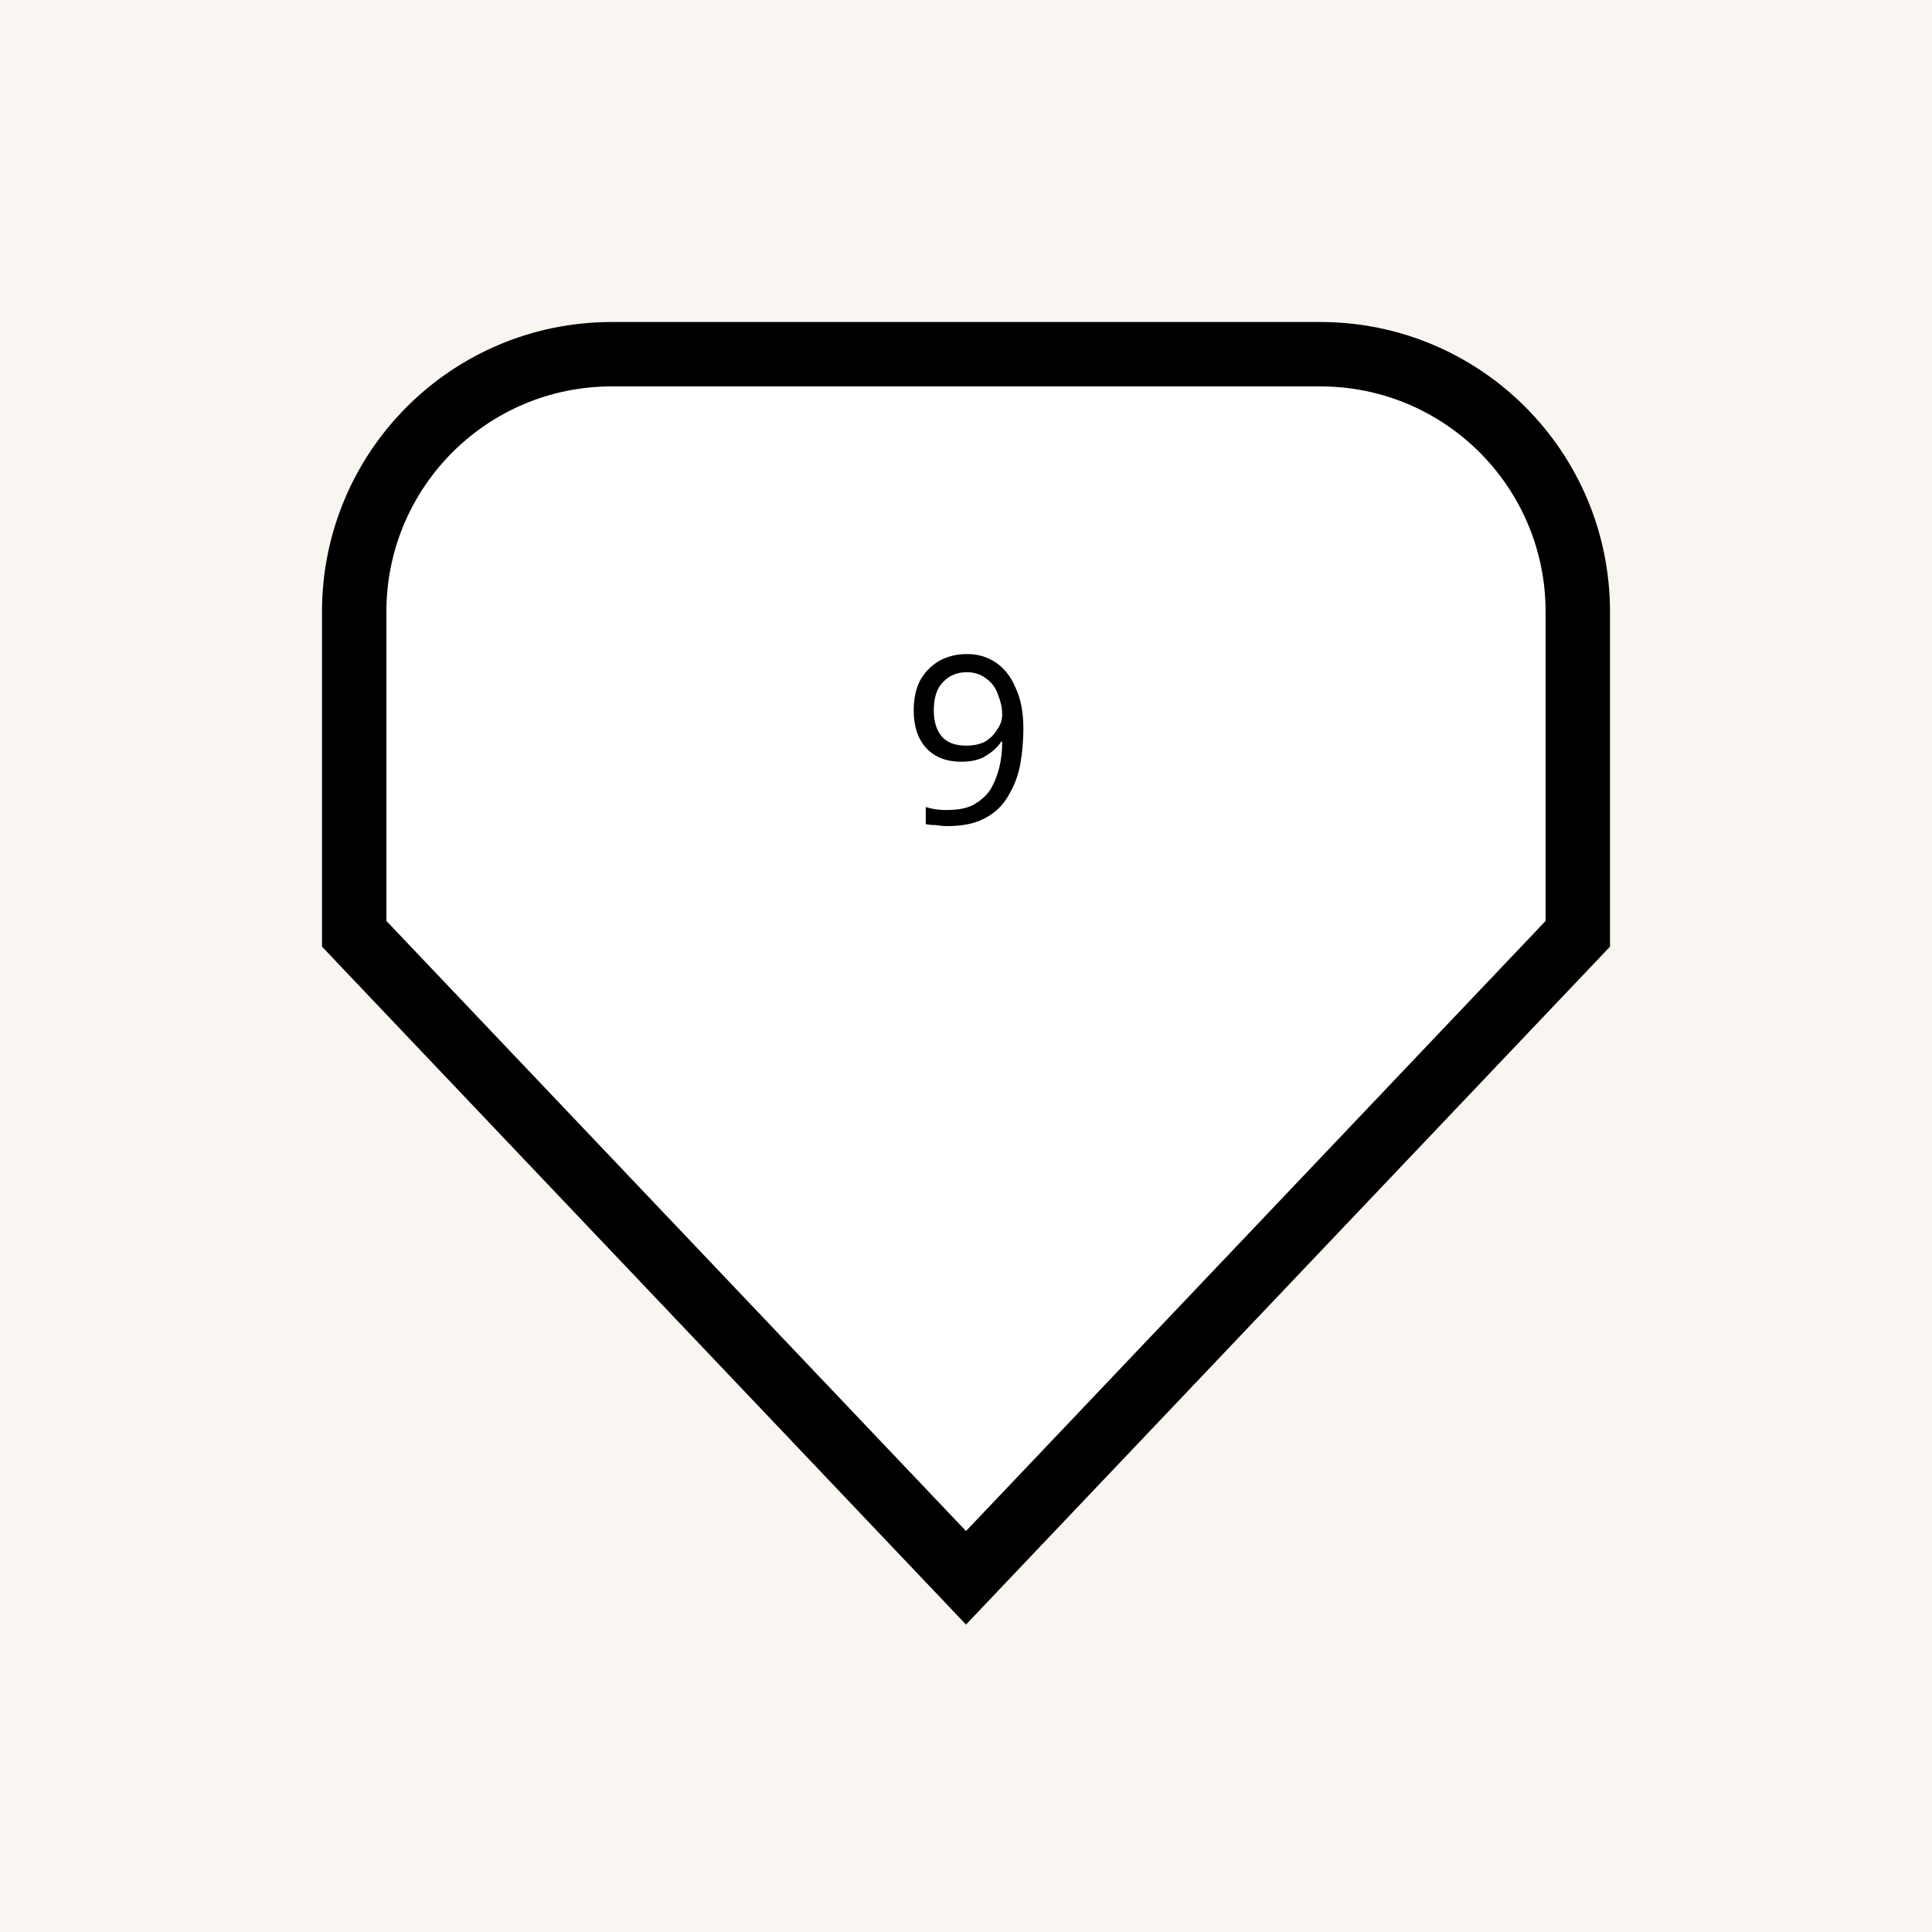
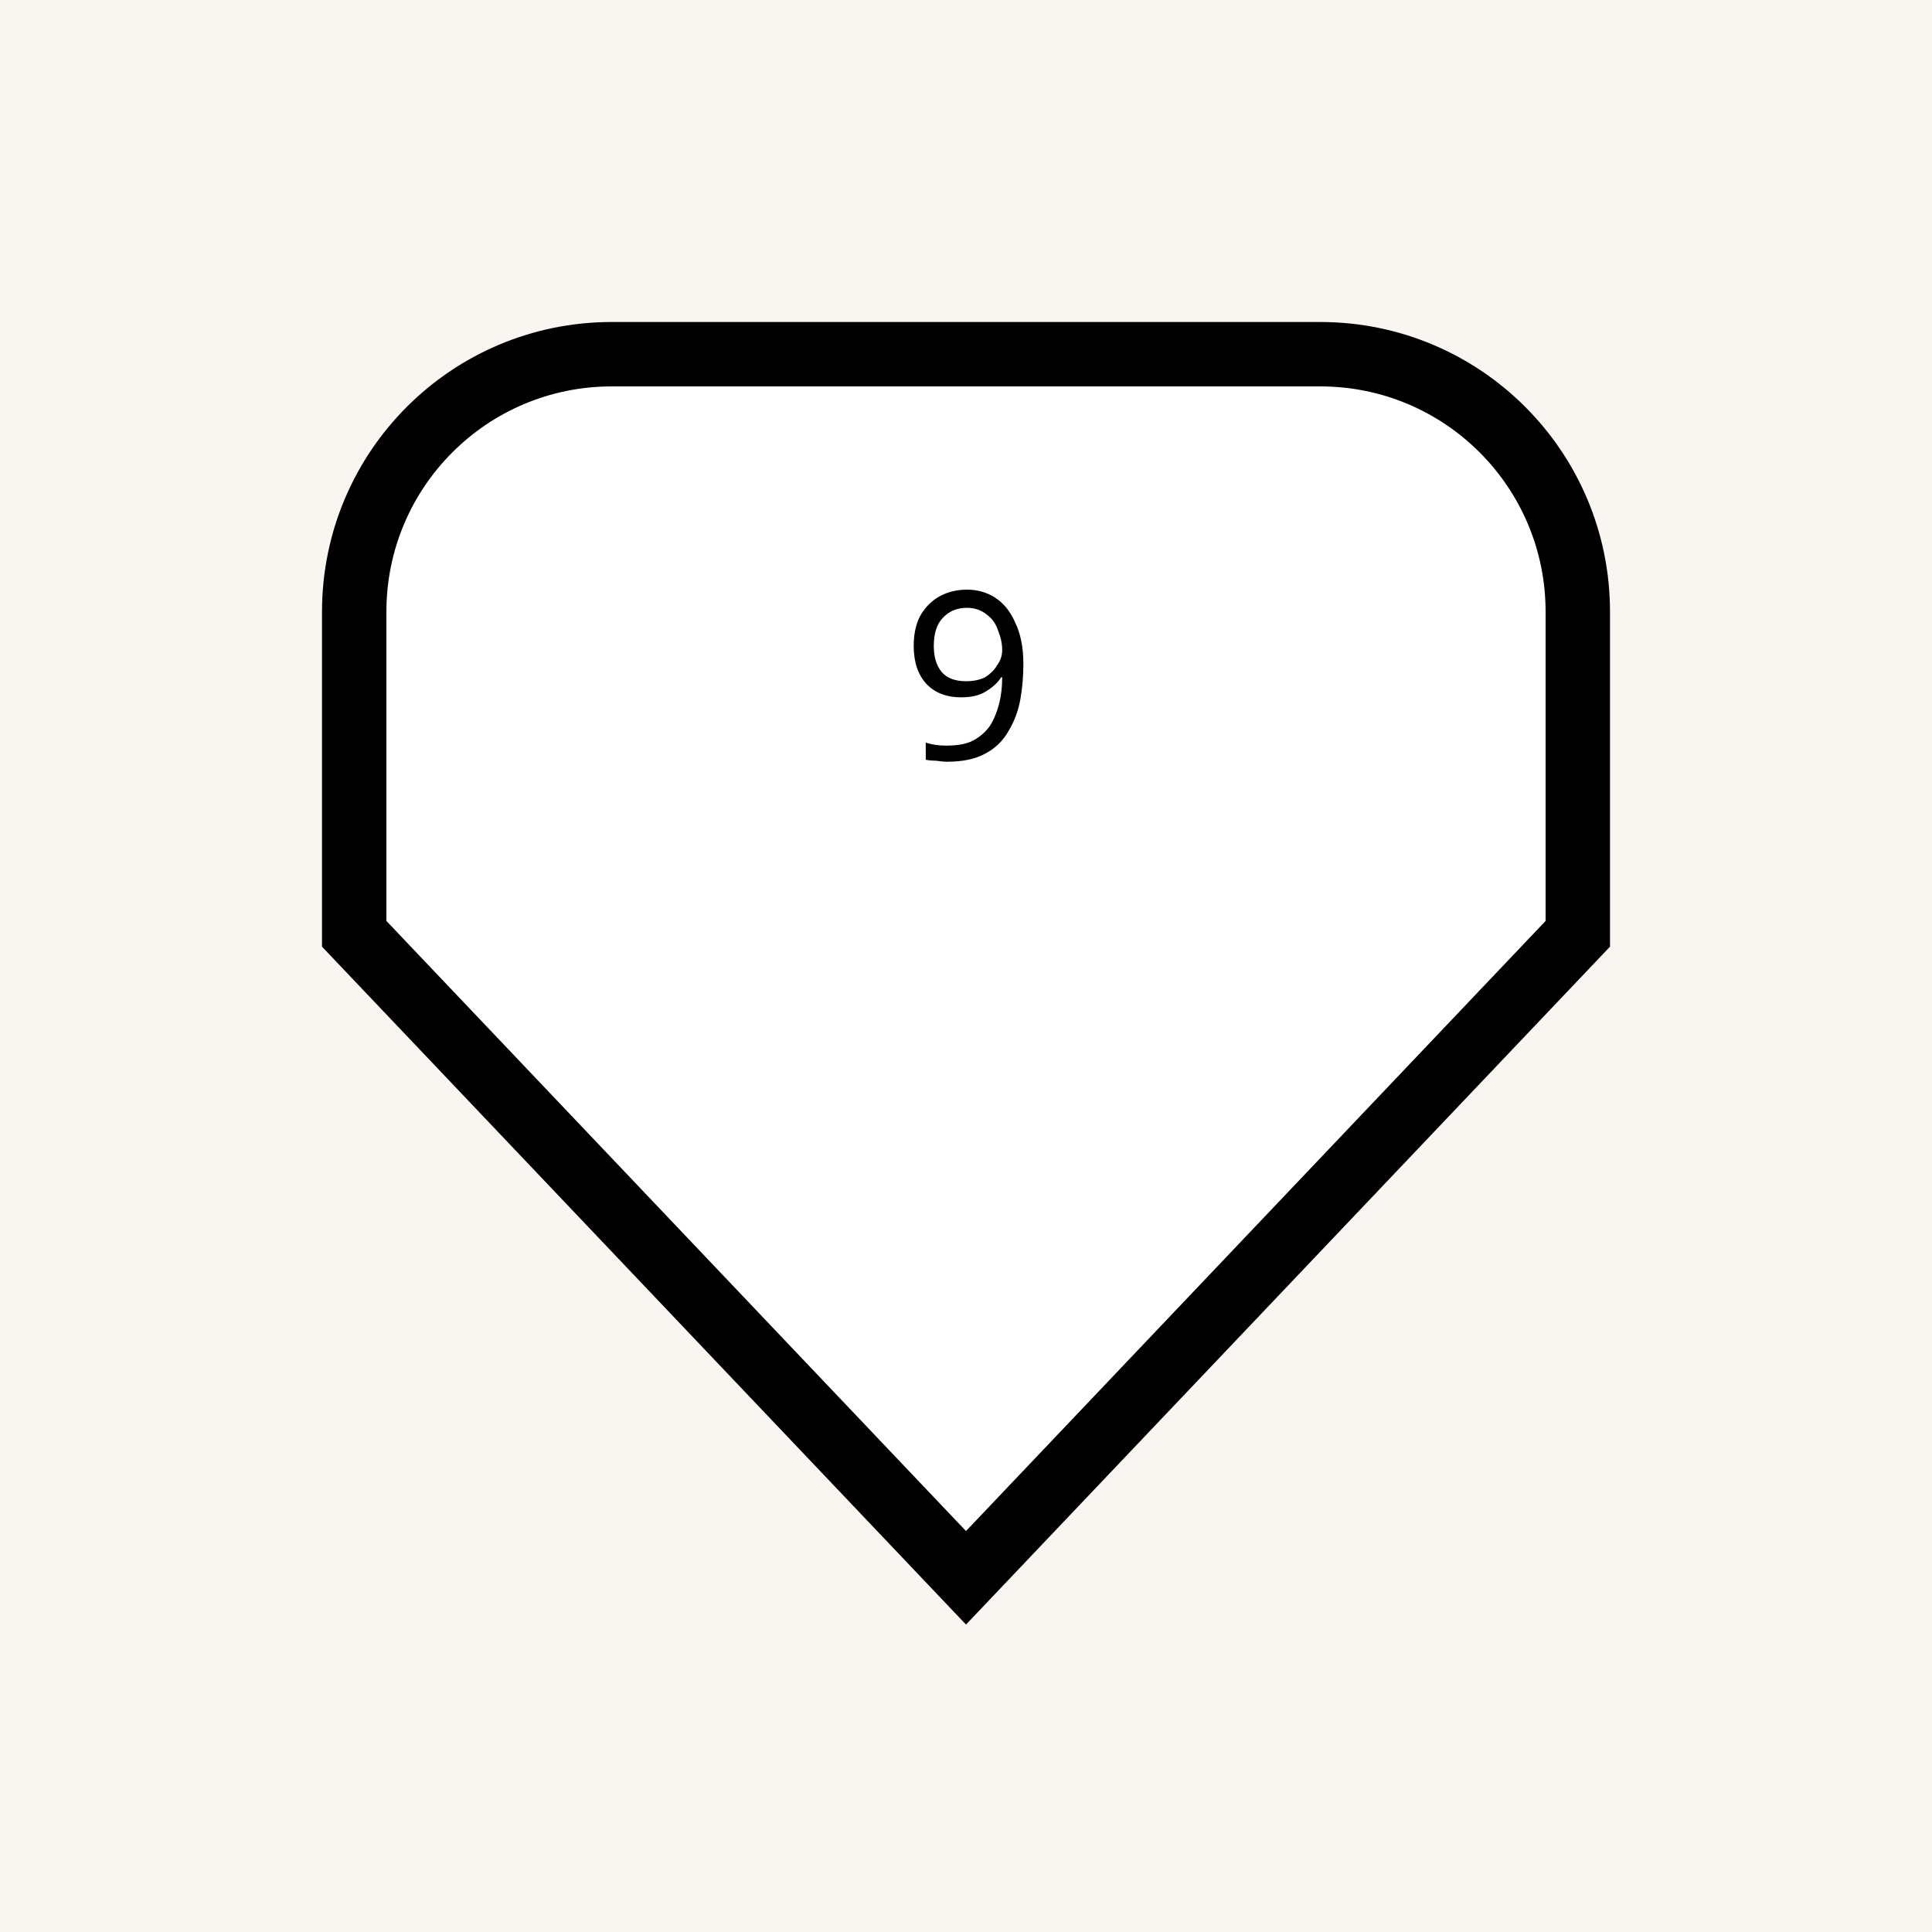
<svg xmlns="http://www.w3.org/2000/svg" width="30pt" height="30pt" viewBox="0 0 30 30" version="1.1">
  <g id="surface236">
    <rect x="0" y="0" width="30" height="30" style="fill:hsl(30,44%,96%);stroke:none;" />
    <g transform="translate(5,5)">
      <path style="fill-rule:nonzero;fill:rgb(100%,100%,100%);fill-opacity:1;stroke-width:1;stroke-linecap:butt;stroke-linejoin:miter;stroke:rgb(0%,0%,0%);stroke-opacity:1;stroke-miterlimit:10;" d="M 10 19.5 L 0.5 9.5 L 0.5 4.5 C 0.5 2.289 2.289 0.5 4.5 0.5 L 15.5 0.5 C 17.711 0.5 19.5 2.289 19.5 4.5 L 19.5 9.5 Z M 10 19.5 " />
-       <path style=" stroke:none;fill-rule:nonzero;fill:rgb(0%,0%,0%);fill-opacity:1;" d="M 10.891 6.312 C 10.891 6.5 10.875 6.684 10.844 6.859 C 10.812 7.039 10.75 7.203 10.656 7.359 C 10.57 7.508 10.453 7.621 10.297 7.703 C 10.141 7.789 9.941 7.828 9.703 7.828 C 9.648 7.828 9.594 7.82 9.531 7.812 C 9.469 7.812 9.414 7.805 9.375 7.797 L 9.375 7.531 C 9.469 7.562 9.57 7.578 9.688 7.578 C 9.863 7.578 10.004 7.555 10.109 7.5 C 10.223 7.438 10.312 7.359 10.375 7.266 C 10.438 7.164 10.484 7.047 10.516 6.922 C 10.547 6.797 10.562 6.664 10.562 6.516 L 10.547 6.516 C 10.492 6.602 10.414 6.672 10.312 6.734 C 10.219 6.797 10.086 6.828 9.922 6.828 C 9.703 6.828 9.523 6.762 9.391 6.625 C 9.254 6.48 9.188 6.281 9.188 6.031 C 9.188 5.855 9.219 5.703 9.281 5.578 C 9.352 5.445 9.453 5.34 9.578 5.266 C 9.703 5.195 9.848 5.156 10.016 5.156 C 10.18 5.156 10.328 5.199 10.453 5.281 C 10.586 5.367 10.691 5.496 10.766 5.672 C 10.848 5.84 10.891 6.055 10.891 6.312 Z M 10.016 5.438 C 9.859 5.438 9.734 5.492 9.641 5.594 C 9.547 5.688 9.5 5.836 9.5 6.031 C 9.5 6.199 9.539 6.336 9.625 6.438 C 9.707 6.531 9.832 6.578 10 6.578 C 10.113 6.578 10.211 6.559 10.297 6.516 C 10.379 6.465 10.441 6.402 10.484 6.328 C 10.535 6.258 10.562 6.18 10.562 6.094 C 10.562 5.992 10.539 5.891 10.5 5.797 C 10.469 5.695 10.41 5.609 10.328 5.547 C 10.242 5.477 10.141 5.438 10.016 5.438 Z M 9 3.914 " />
+       <path style=" stroke:none;fill-rule:nonzero;fill:rgb(0%,0%,0%);fill-opacity:1;" d="M 10.891 5.312 C 10.891 5.5 10.875 5.684 10.844 5.859 C 10.812 6.039 10.75 6.203 10.656 6.359 C 10.57 6.508 10.453 6.621 10.297 6.703 C 10.141 6.789 9.941 6.828 9.703 6.828 C 9.648 6.828 9.594 6.82 9.531 6.812 C 9.469 6.812 9.414 6.805 9.375 6.797 L 9.375 6.531 C 9.469 6.562 9.57 6.578 9.688 6.578 C 9.863 6.578 10.004 6.555 10.109 6.5 C 10.223 6.438 10.312 6.359 10.375 6.266 C 10.438 6.164 10.484 6.047 10.516 5.922 C 10.547 5.797 10.562 5.664 10.562 5.516 L 10.547 5.516 C 10.492 5.602 10.414 5.672 10.312 5.734 C 10.219 5.797 10.086 5.828 9.922 5.828 C 9.703 5.828 9.523 5.762 9.391 5.625 C 9.254 5.48 9.188 5.281 9.188 5.031 C 9.188 4.855 9.219 4.703 9.281 4.578 C 9.352 4.445 9.453 4.34 9.578 4.266 C 9.703 4.195 9.848 4.156 10.016 4.156 C 10.18 4.156 10.328 4.199 10.453 4.281 C 10.586 4.367 10.691 4.496 10.766 4.672 C 10.848 4.84 10.891 5.055 10.891 5.312 Z M 10.016 4.438 C 9.859 4.438 9.734 4.492 9.641 4.594 C 9.547 4.688 9.5 4.836 9.5 5.031 C 9.5 5.199 9.539 5.336 9.625 5.438 C 9.707 5.531 9.832 5.578 10 5.578 C 10.113 5.578 10.211 5.559 10.297 5.516 C 10.379 5.465 10.441 5.402 10.484 5.328 C 10.535 5.258 10.562 5.18 10.562 5.094 C 10.562 4.992 10.539 4.891 10.5 4.797 C 10.469 4.695 10.41 4.609 10.328 4.547 C 10.242 4.477 10.141 4.438 10.016 4.438 Z M 9 2.914 " />
    </g>
  </g>
</svg>
